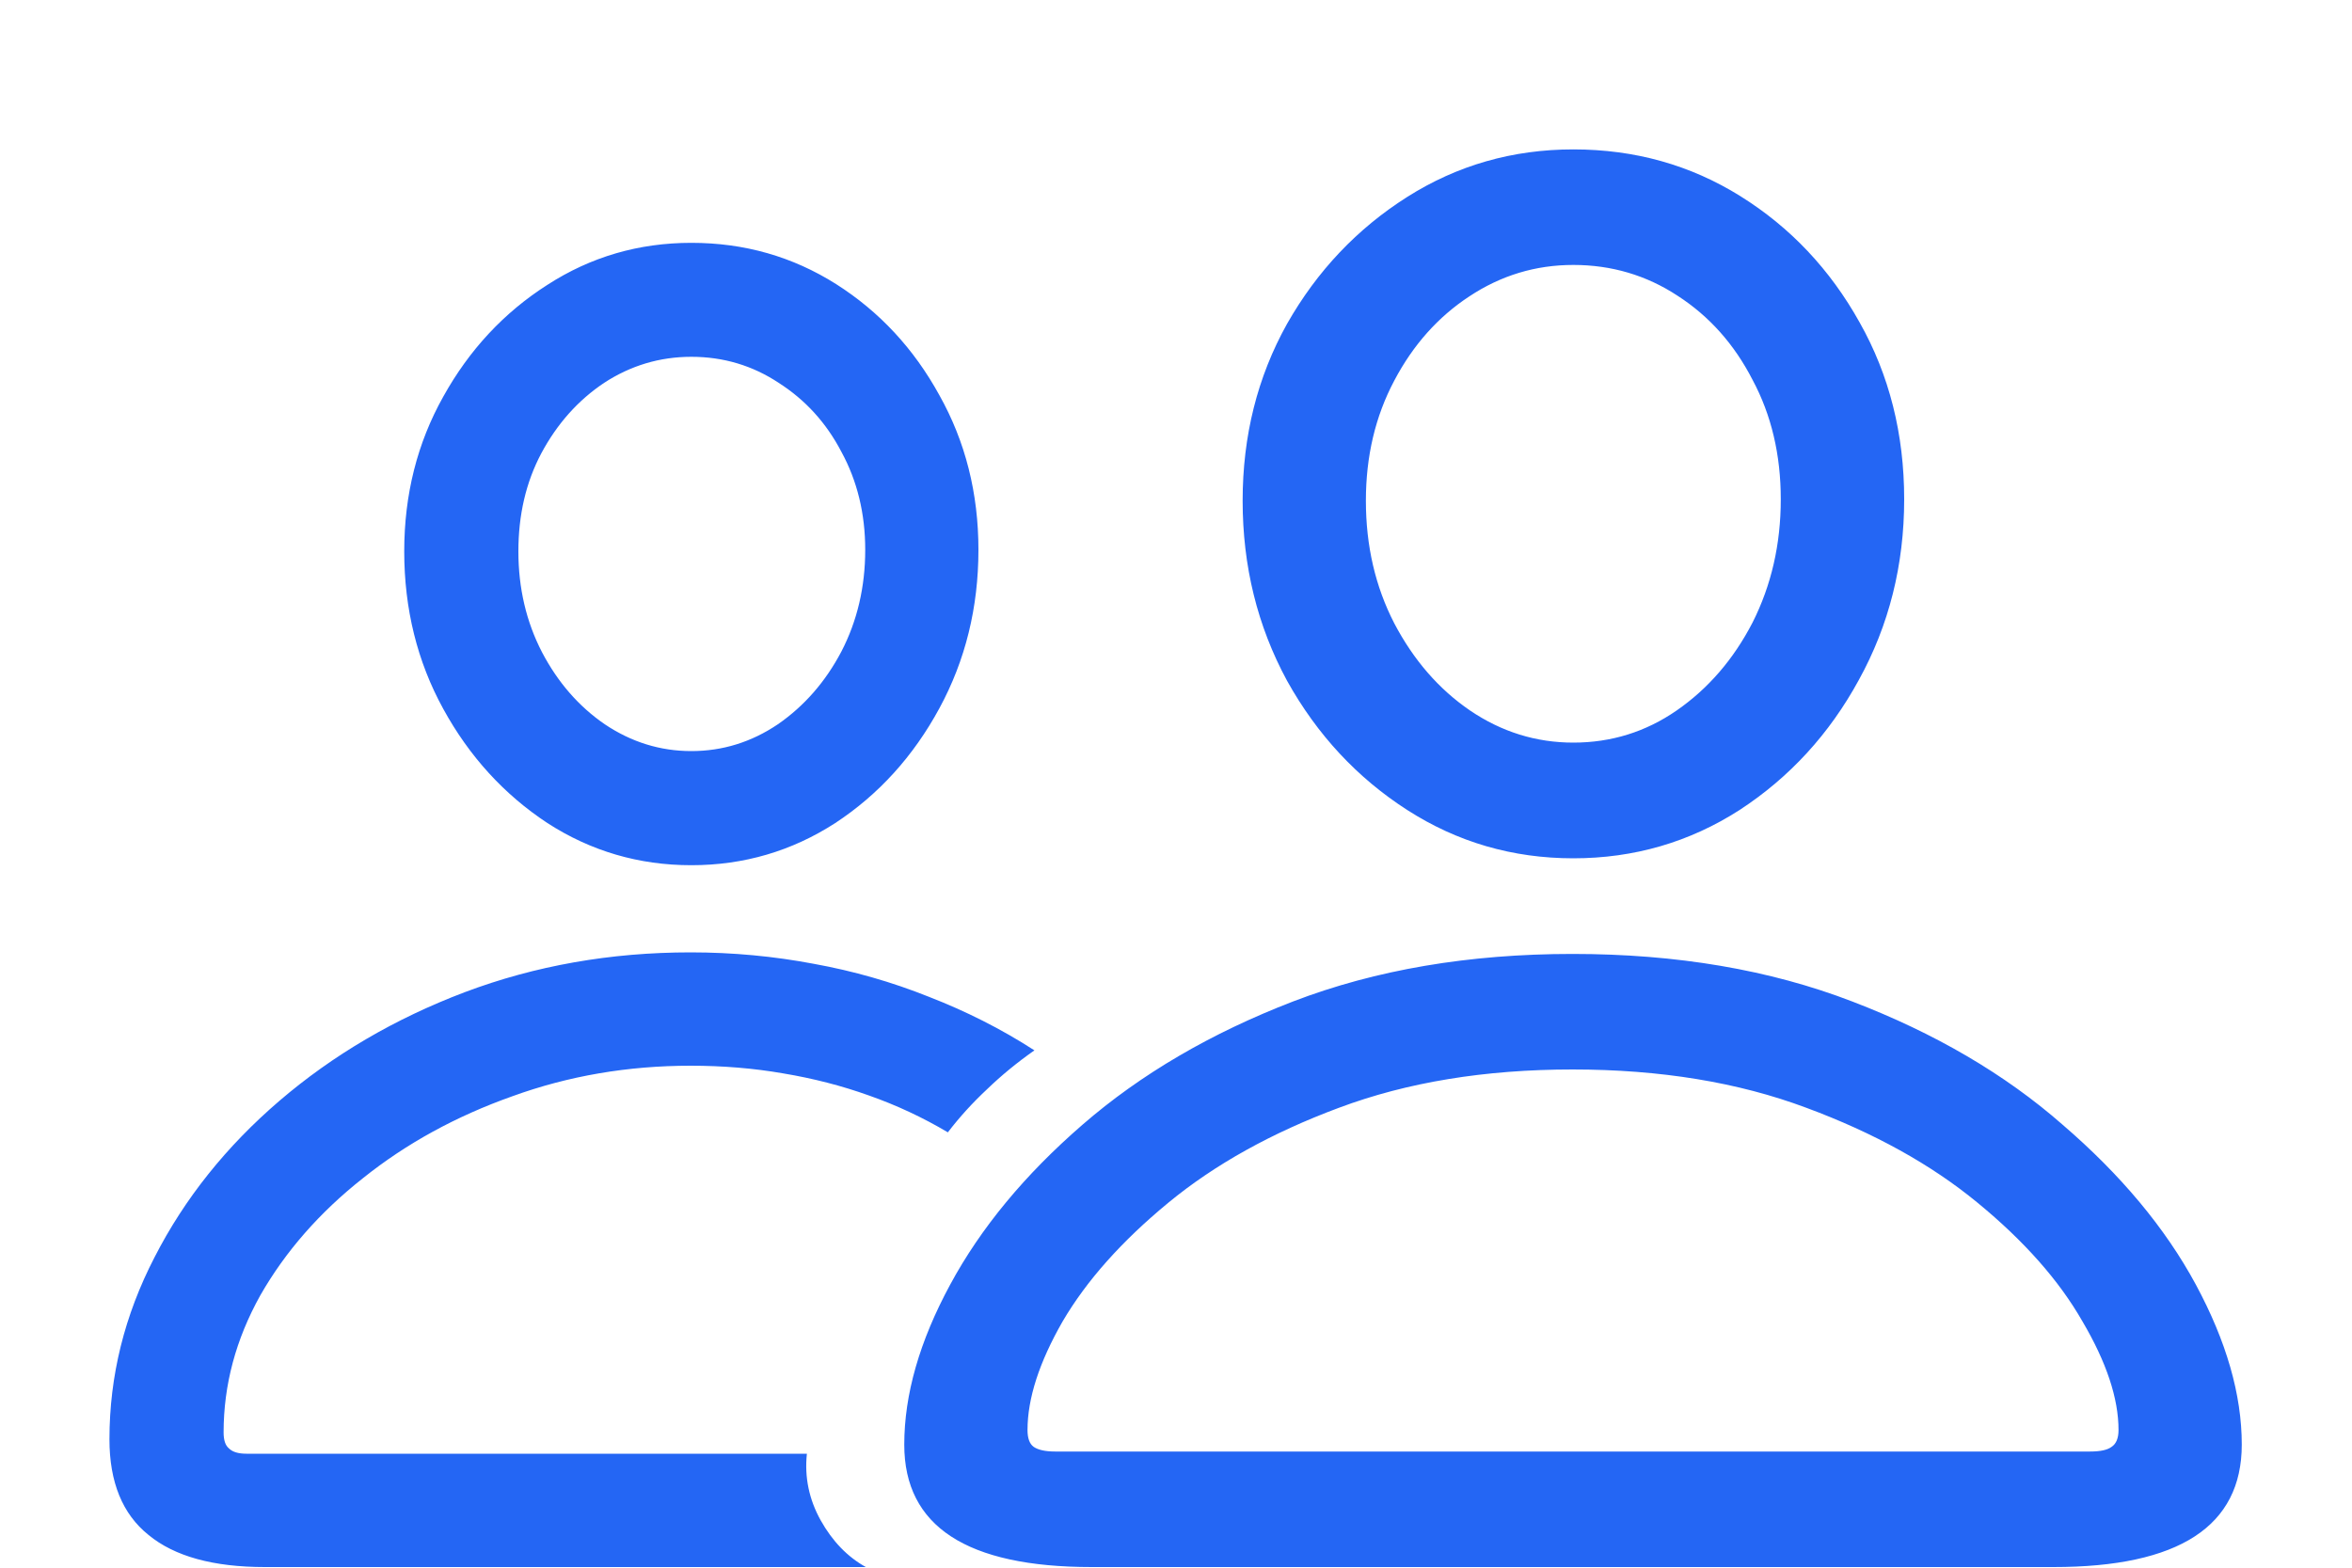
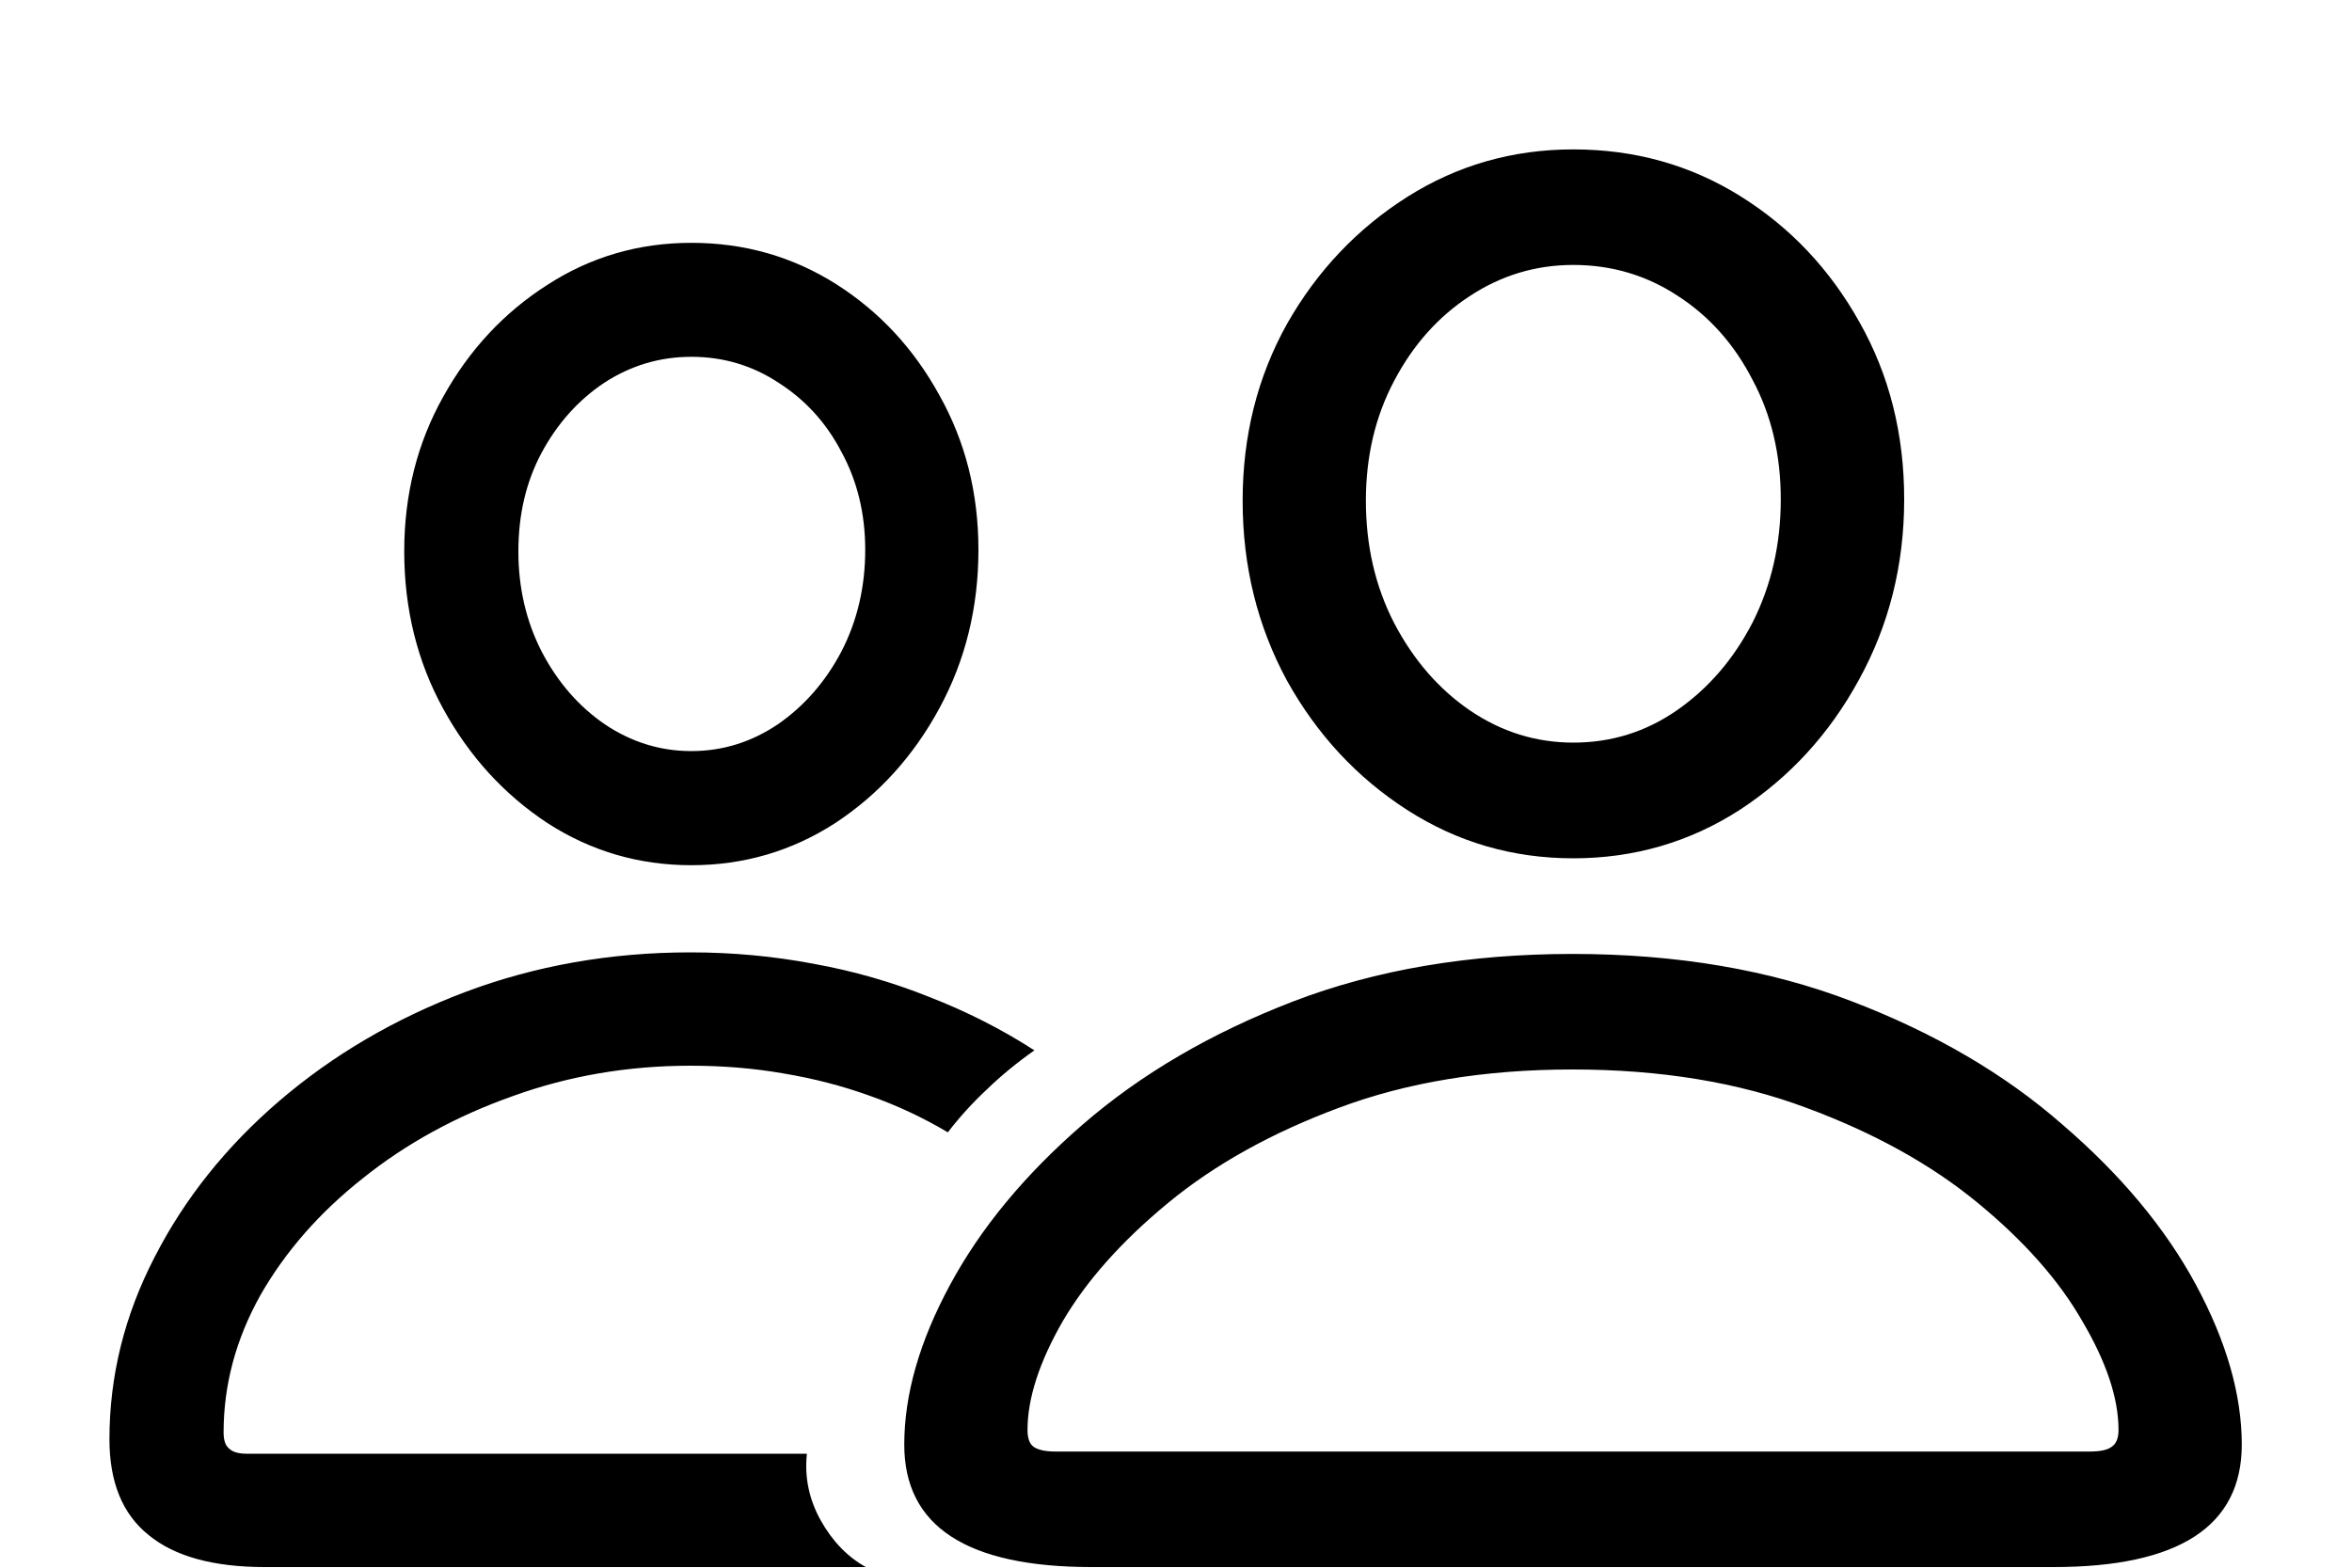
<svg xmlns="http://www.w3.org/2000/svg" width="15" height="10" viewBox="0 0 15 10" fill="none">
-   <path d="M6.963 9.996C6.165 9.996 5.767 9.736 5.767 9.215C5.767 8.896 5.864 8.556 6.06 8.194C6.255 7.833 6.536 7.493 6.904 7.174C7.275 6.852 7.723 6.59 8.247 6.388C8.774 6.186 9.368 6.085 10.029 6.085C10.693 6.085 11.287 6.186 11.812 6.388C12.339 6.59 12.787 6.852 13.154 7.174C13.525 7.493 13.809 7.833 14.004 8.194C14.199 8.556 14.297 8.896 14.297 9.215C14.297 9.736 13.896 9.996 13.096 9.996H6.963ZM6.729 9.259H13.33C13.395 9.259 13.441 9.249 13.467 9.229C13.496 9.21 13.511 9.174 13.511 9.122C13.511 8.92 13.434 8.689 13.281 8.429C13.132 8.168 12.909 7.916 12.612 7.672C12.316 7.428 11.951 7.226 11.519 7.066C11.086 6.904 10.589 6.822 10.029 6.822C9.469 6.822 8.973 6.904 8.54 7.066C8.11 7.226 7.747 7.428 7.451 7.672C7.155 7.916 6.93 8.168 6.777 8.429C6.628 8.689 6.553 8.92 6.553 9.122C6.553 9.174 6.566 9.21 6.592 9.229C6.621 9.249 6.667 9.259 6.729 9.259ZM10.034 5.475C9.647 5.475 9.294 5.372 8.975 5.167C8.656 4.962 8.4 4.687 8.208 4.342C8.019 3.993 7.925 3.611 7.925 3.194C7.925 2.781 8.019 2.405 8.208 2.066C8.4 1.728 8.656 1.458 8.975 1.256C9.294 1.054 9.647 0.953 10.034 0.953C10.425 0.953 10.78 1.052 11.099 1.251C11.418 1.45 11.671 1.718 11.86 2.057C12.049 2.392 12.144 2.768 12.144 3.185C12.144 3.604 12.047 3.989 11.855 4.337C11.667 4.682 11.413 4.959 11.094 5.167C10.775 5.372 10.421 5.475 10.034 5.475ZM10.034 4.737C10.275 4.737 10.495 4.669 10.693 4.532C10.895 4.392 11.056 4.205 11.177 3.971C11.297 3.733 11.357 3.471 11.357 3.185C11.357 2.901 11.297 2.647 11.177 2.423C11.06 2.195 10.9 2.016 10.698 1.886C10.5 1.756 10.278 1.69 10.034 1.69C9.793 1.69 9.572 1.757 9.37 1.891C9.172 2.021 9.012 2.2 8.892 2.428C8.771 2.656 8.711 2.911 8.711 3.194C8.711 3.481 8.771 3.741 8.892 3.976C9.015 4.21 9.176 4.396 9.375 4.532C9.577 4.669 9.797 4.737 10.034 4.737ZM1.689 9.996C1.361 9.996 1.113 9.928 0.947 9.791C0.781 9.658 0.698 9.454 0.698 9.181C0.698 8.777 0.794 8.39 0.986 8.019C1.178 7.644 1.444 7.312 1.782 7.022C2.124 6.729 2.518 6.498 2.964 6.329C3.413 6.16 3.893 6.075 4.404 6.075C4.674 6.075 4.937 6.1 5.19 6.148C5.444 6.194 5.688 6.264 5.923 6.358C6.16 6.45 6.385 6.563 6.597 6.7C6.486 6.778 6.385 6.861 6.294 6.949C6.203 7.034 6.12 7.125 6.045 7.223C5.885 7.128 5.718 7.05 5.542 6.988C5.369 6.926 5.187 6.879 4.995 6.847C4.806 6.814 4.609 6.798 4.404 6.798C4.004 6.798 3.625 6.863 3.267 6.993C2.909 7.12 2.591 7.294 2.314 7.516C2.038 7.734 1.82 7.983 1.66 8.263C1.504 8.543 1.426 8.834 1.426 9.137C1.426 9.186 1.437 9.22 1.46 9.239C1.483 9.262 1.52 9.273 1.572 9.273H5.146C5.13 9.423 5.16 9.565 5.234 9.698C5.309 9.832 5.405 9.931 5.522 9.996H1.689ZM4.409 5.519C4.074 5.519 3.768 5.429 3.491 5.25C3.215 5.068 2.993 4.825 2.827 4.522C2.661 4.22 2.578 3.884 2.578 3.517C2.578 3.155 2.661 2.826 2.827 2.53C2.993 2.231 3.215 1.993 3.491 1.817C3.768 1.638 4.074 1.549 4.409 1.549C4.748 1.549 5.055 1.637 5.332 1.812C5.609 1.988 5.828 2.224 5.991 2.521C6.157 2.817 6.24 3.146 6.24 3.507C6.24 3.875 6.157 4.212 5.991 4.518C5.825 4.824 5.604 5.068 5.327 5.25C5.05 5.429 4.744 5.519 4.409 5.519ZM4.409 4.791C4.608 4.791 4.792 4.734 4.961 4.62C5.13 4.503 5.265 4.348 5.366 4.156C5.467 3.961 5.518 3.744 5.518 3.507C5.518 3.276 5.467 3.067 5.366 2.882C5.269 2.696 5.135 2.55 4.966 2.442C4.8 2.332 4.614 2.276 4.409 2.276C4.207 2.276 4.022 2.332 3.853 2.442C3.687 2.553 3.553 2.703 3.452 2.892C3.354 3.077 3.306 3.285 3.306 3.517C3.306 3.751 3.356 3.966 3.457 4.161C3.558 4.353 3.691 4.506 3.857 4.62C4.027 4.734 4.211 4.791 4.409 4.791Z" fill="#2466F4" />
+   <path d="M6.963 9.996C6.165 9.996 5.767 9.736 5.767 9.215C5.767 8.896 5.864 8.556 6.06 8.194C6.255 7.833 6.536 7.493 6.904 7.174C7.275 6.852 7.723 6.59 8.247 6.388C8.774 6.186 9.368 6.085 10.029 6.085C10.693 6.085 11.287 6.186 11.812 6.388C12.339 6.59 12.787 6.852 13.154 7.174C13.525 7.493 13.809 7.833 14.004 8.194C14.199 8.556 14.297 8.896 14.297 9.215C14.297 9.736 13.896 9.996 13.096 9.996H6.963ZM6.729 9.259H13.33C13.395 9.259 13.441 9.249 13.467 9.229C13.496 9.21 13.511 9.174 13.511 9.122C13.511 8.92 13.434 8.689 13.281 8.429C13.132 8.168 12.909 7.916 12.612 7.672C12.316 7.428 11.951 7.226 11.519 7.066C11.086 6.904 10.589 6.822 10.029 6.822C9.469 6.822 8.973 6.904 8.54 7.066C8.11 7.226 7.747 7.428 7.451 7.672C7.155 7.916 6.93 8.168 6.777 8.429C6.628 8.689 6.553 8.92 6.553 9.122C6.553 9.174 6.566 9.21 6.592 9.229C6.621 9.249 6.667 9.259 6.729 9.259ZM10.034 5.475C9.647 5.475 9.294 5.372 8.975 5.167C8.656 4.962 8.4 4.687 8.208 4.342C8.019 3.993 7.925 3.611 7.925 3.194C7.925 2.781 8.019 2.405 8.208 2.066C8.4 1.728 8.656 1.458 8.975 1.256C9.294 1.054 9.647 0.953 10.034 0.953C10.425 0.953 10.78 1.052 11.099 1.251C11.418 1.45 11.671 1.718 11.86 2.057C12.049 2.392 12.144 2.768 12.144 3.185C12.144 3.604 12.047 3.989 11.855 4.337C11.667 4.682 11.413 4.959 11.094 5.167C10.775 5.372 10.421 5.475 10.034 5.475ZM10.034 4.737C10.275 4.737 10.495 4.669 10.693 4.532C10.895 4.392 11.056 4.205 11.177 3.971C11.297 3.733 11.357 3.471 11.357 3.185C11.357 2.901 11.297 2.647 11.177 2.423C11.06 2.195 10.9 2.016 10.698 1.886C10.5 1.756 10.278 1.69 10.034 1.69C9.793 1.69 9.572 1.757 9.37 1.891C9.172 2.021 9.012 2.2 8.892 2.428C8.771 2.656 8.711 2.911 8.711 3.194C8.711 3.481 8.771 3.741 8.892 3.976C9.015 4.21 9.176 4.396 9.375 4.532C9.577 4.669 9.797 4.737 10.034 4.737ZM1.689 9.996C1.361 9.996 1.113 9.928 0.947 9.791C0.781 9.658 0.698 9.454 0.698 9.181C0.698 8.777 0.794 8.39 0.986 8.019C1.178 7.644 1.444 7.312 1.782 7.022C2.124 6.729 2.518 6.498 2.964 6.329C3.413 6.16 3.893 6.075 4.404 6.075C4.674 6.075 4.937 6.1 5.19 6.148C5.444 6.194 5.688 6.264 5.923 6.358C6.16 6.45 6.385 6.563 6.597 6.7C6.486 6.778 6.385 6.861 6.294 6.949C6.203 7.034 6.12 7.125 6.045 7.223C5.885 7.128 5.718 7.05 5.542 6.988C5.369 6.926 5.187 6.879 4.995 6.847C4.806 6.814 4.609 6.798 4.404 6.798C4.004 6.798 3.625 6.863 3.267 6.993C2.909 7.12 2.591 7.294 2.314 7.516C2.038 7.734 1.82 7.983 1.66 8.263C1.504 8.543 1.426 8.834 1.426 9.137C1.426 9.186 1.437 9.22 1.46 9.239C1.483 9.262 1.52 9.273 1.572 9.273H5.146C5.13 9.423 5.16 9.565 5.234 9.698C5.309 9.832 5.405 9.931 5.522 9.996H1.689ZM4.409 5.519C4.074 5.519 3.768 5.429 3.491 5.25C3.215 5.068 2.993 4.825 2.827 4.522C2.661 4.22 2.578 3.884 2.578 3.517C2.578 3.155 2.661 2.826 2.827 2.53C2.993 2.231 3.215 1.993 3.491 1.817C3.768 1.638 4.074 1.549 4.409 1.549C4.748 1.549 5.055 1.637 5.332 1.812C5.609 1.988 5.828 2.224 5.991 2.521C6.157 2.817 6.24 3.146 6.24 3.507C6.24 3.875 6.157 4.212 5.991 4.518C5.825 4.824 5.604 5.068 5.327 5.25C5.05 5.429 4.744 5.519 4.409 5.519ZM4.409 4.791C4.608 4.791 4.792 4.734 4.961 4.62C5.13 4.503 5.265 4.348 5.366 4.156C5.467 3.961 5.518 3.744 5.518 3.507C5.518 3.276 5.467 3.067 5.366 2.882C5.269 2.696 5.135 2.55 4.966 2.442C4.8 2.332 4.614 2.276 4.409 2.276C4.207 2.276 4.022 2.332 3.853 2.442C3.687 2.553 3.553 2.703 3.452 2.892C3.354 3.077 3.306 3.285 3.306 3.517C3.306 3.751 3.356 3.966 3.457 4.161C3.558 4.353 3.691 4.506 3.857 4.62C4.027 4.734 4.211 4.791 4.409 4.791Z" fill="currentColor" />
</svg>
